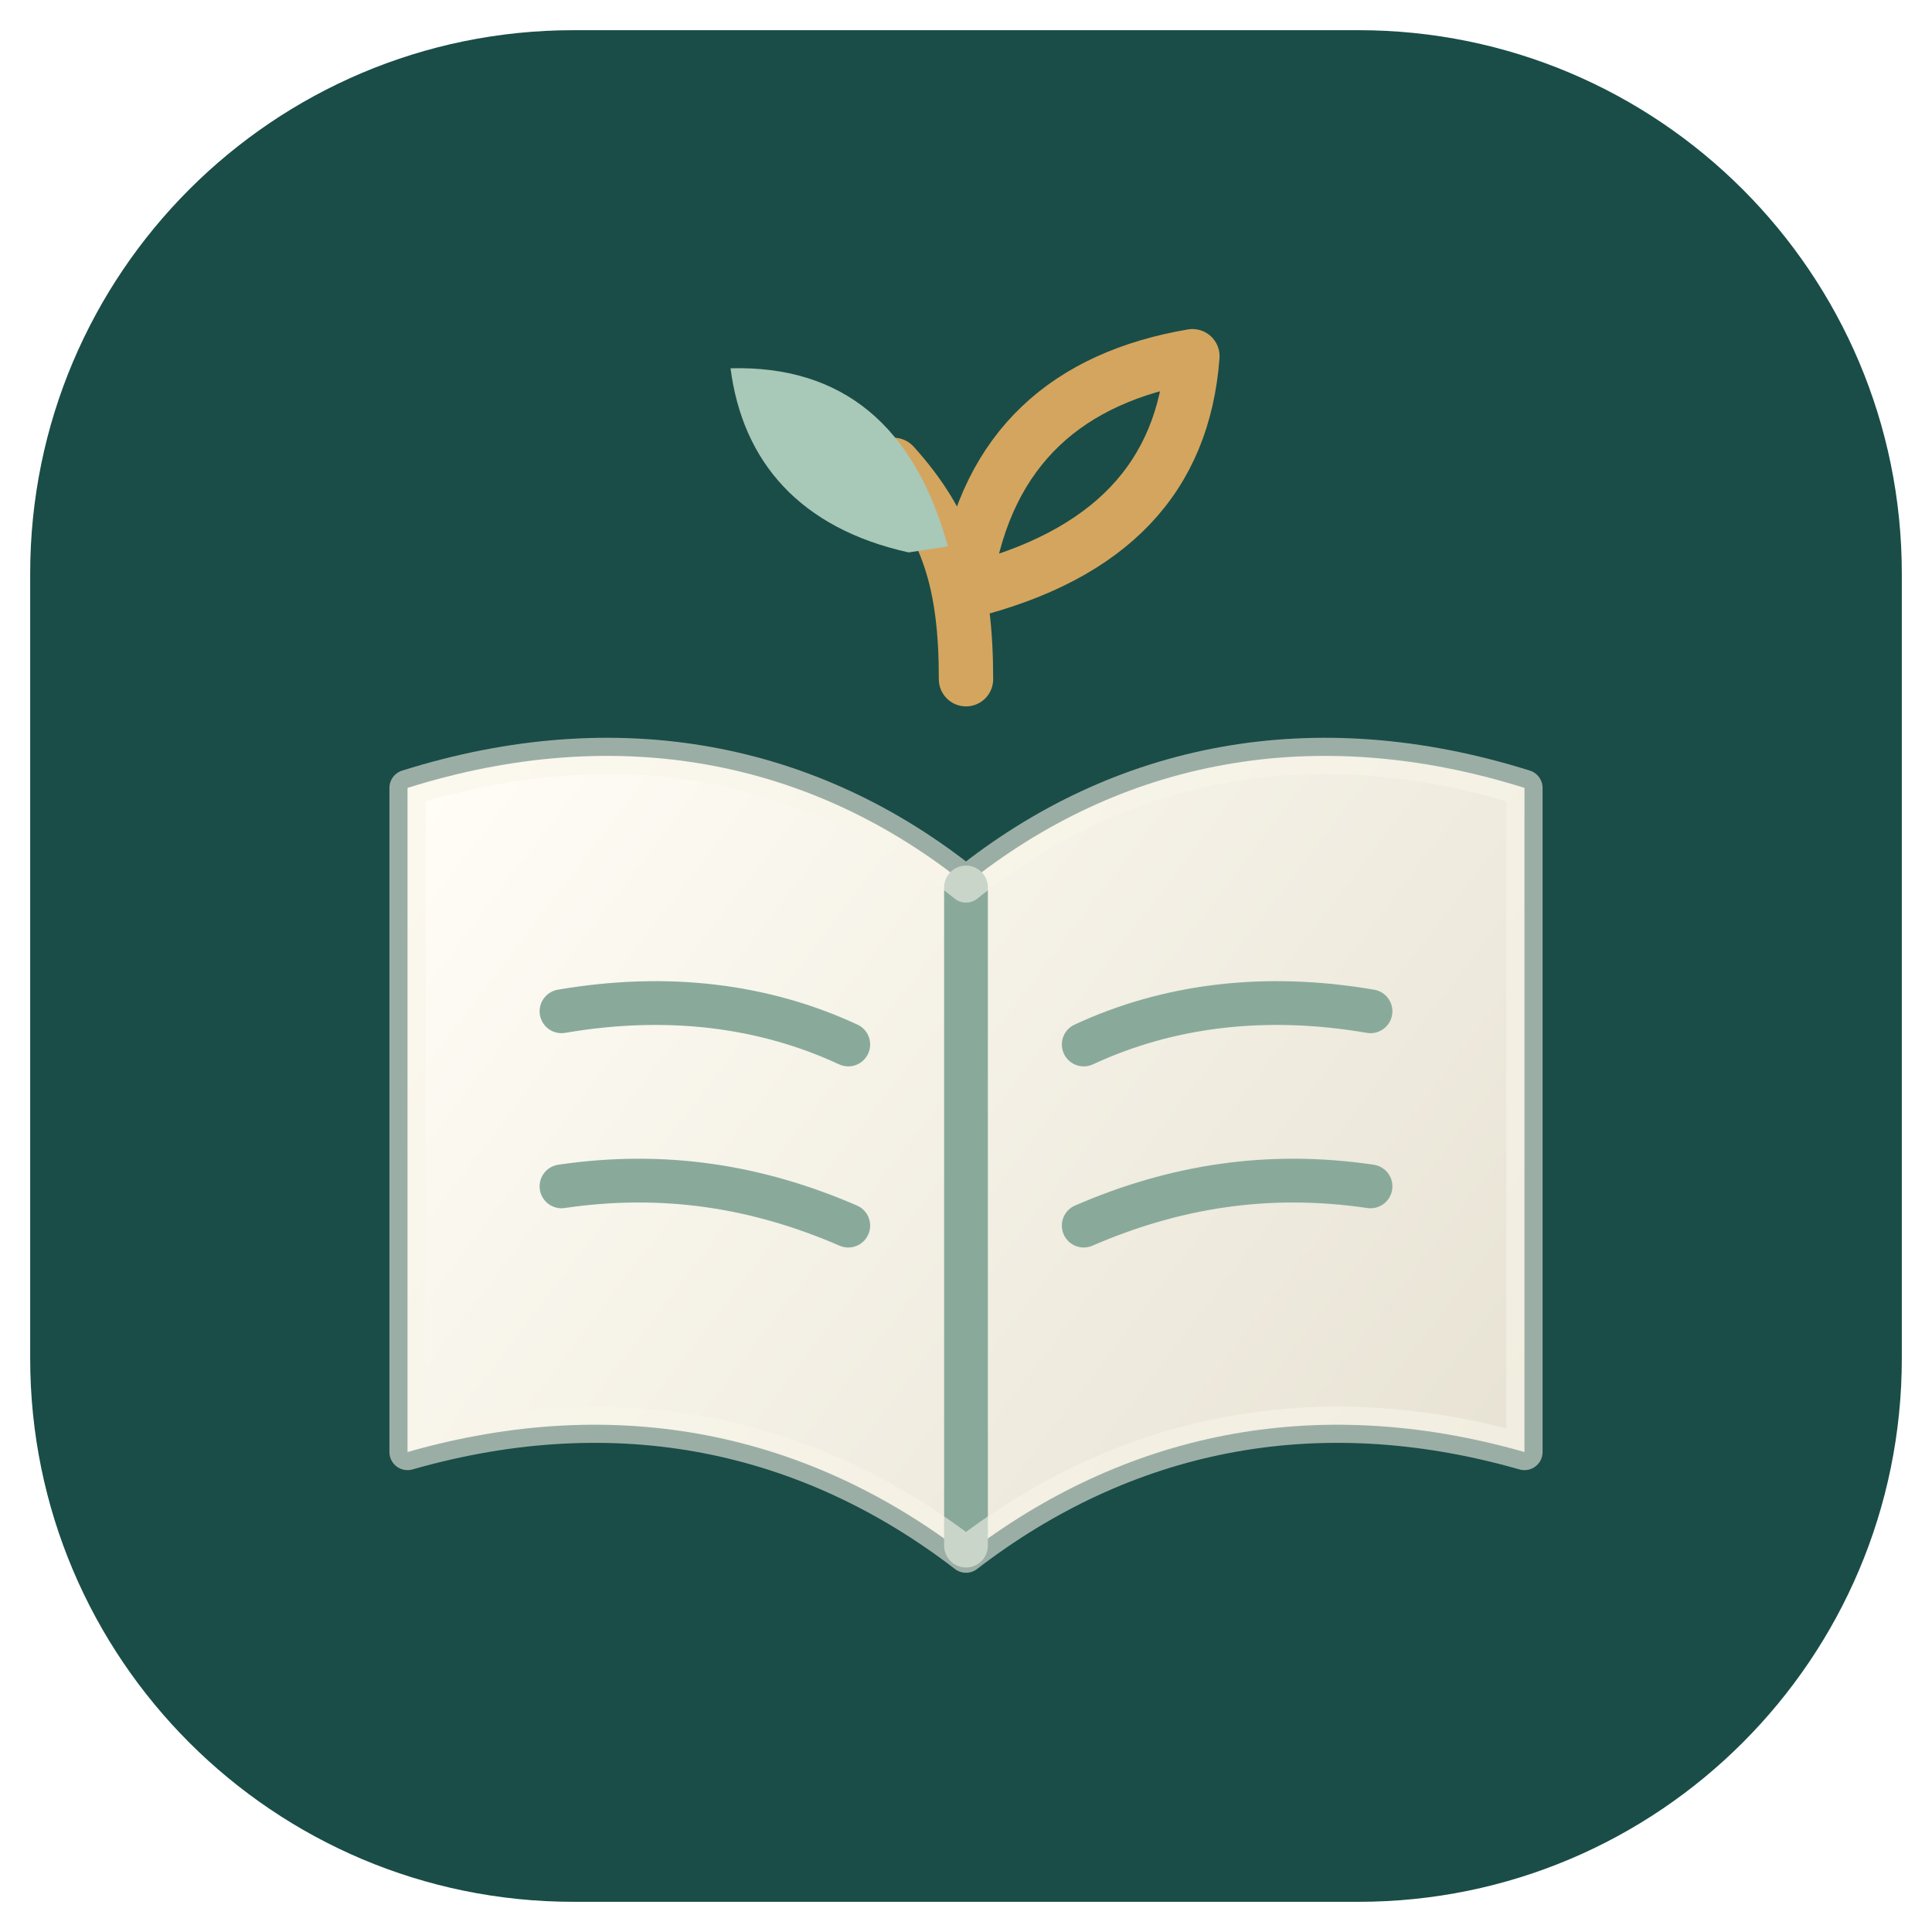
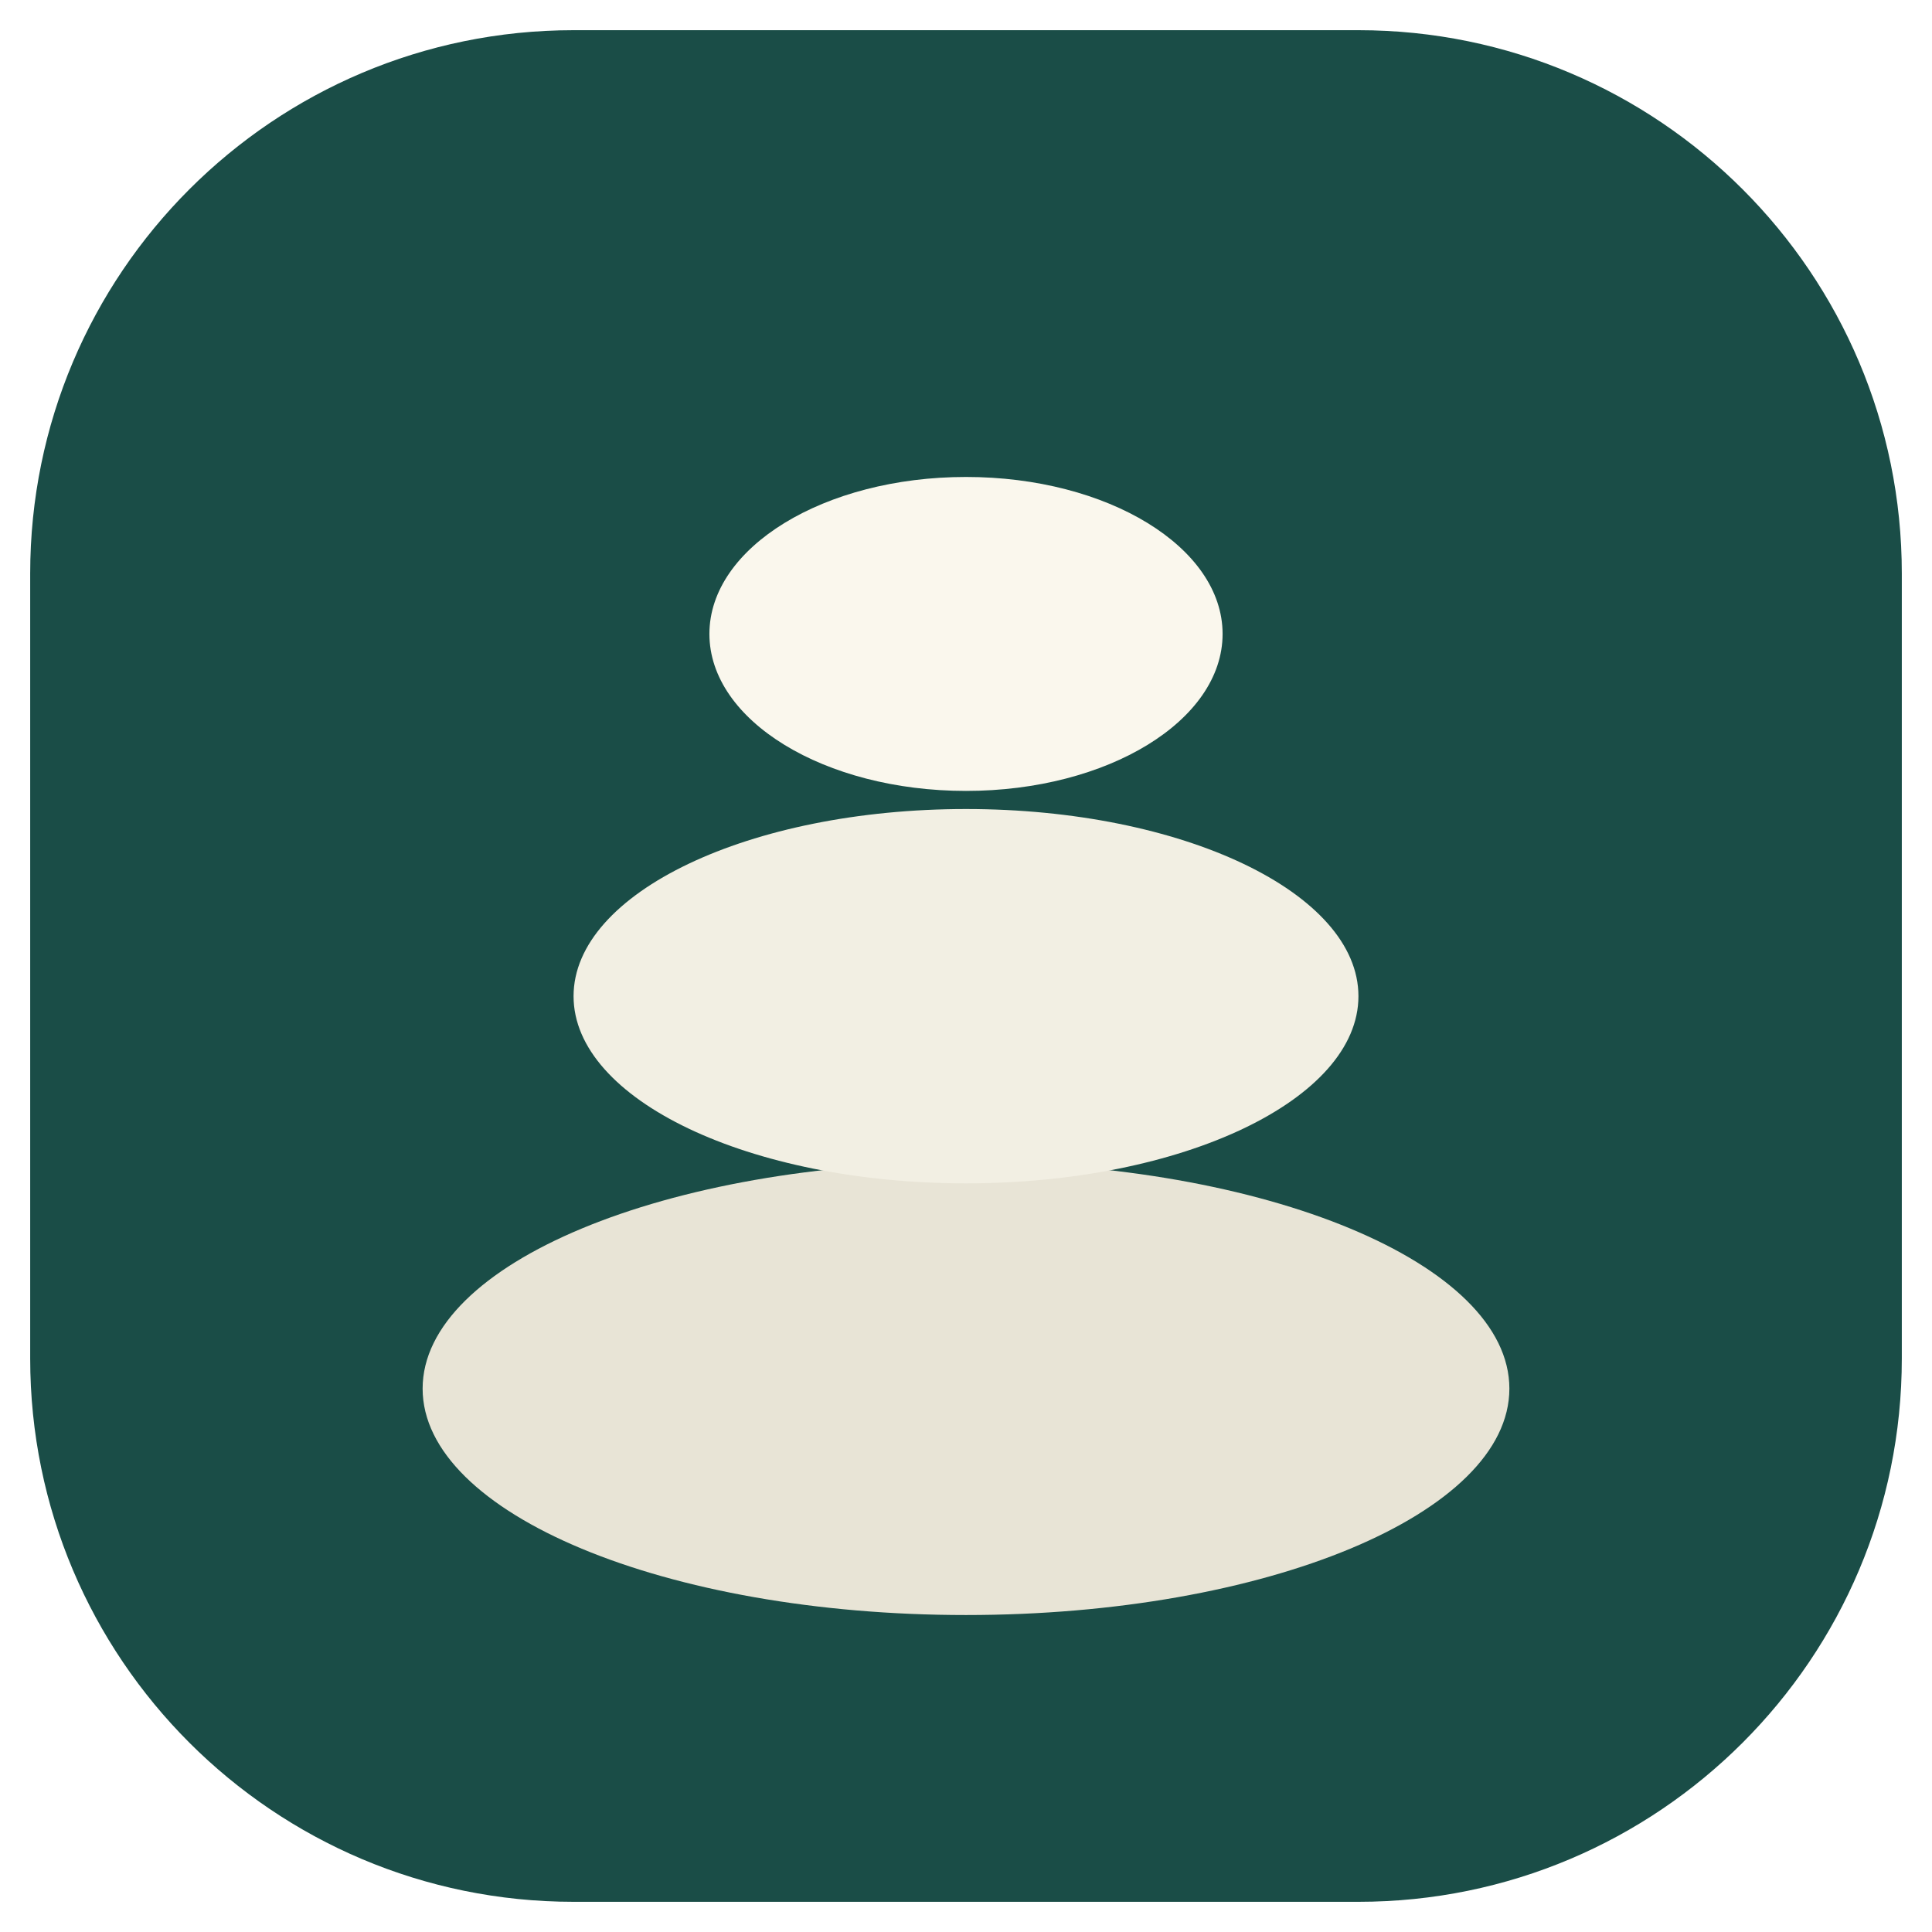
<svg xmlns="http://www.w3.org/2000/svg" viewBox="0 0 64 64" fill="none">
-   <defs>
-     <linearGradient id="pages" x1="15" y1="25" x2="49" y2="51" gradientUnits="userSpaceOnUse">
-       <stop stop-color="#FFFDF6" />
-       <stop offset="1" stop-color="#E7E2D3" />
-     </linearGradient>
-   </defs>
  <rect x="1" y="1" width="62" height="62" rx="18" fill="#1A4D47" />
-   <path d="M32 22.5c0-3.2-.6-5.1-2.4-7.1m2.4 3.8c.7-4.4 3.4-6.7 7.5-7.4-.3 4-2.7 6.6-7.5 7.8Z" stroke="#D4A55F" stroke-width="1.8" stroke-linecap="round" stroke-linejoin="round" />
-   <path d="M30.1 18.3c-3.6-.8-5.5-3-5.9-6.1 3.7-.1 6.1 1.9 7.2 5.9" fill="#A8C8B8" />
-   <path d="M13.5 26.1c7-2.2 13.4-.9 18.5 3.2 5.1-4.1 11.5-5.4 18.5-3.2v22c-7-2-13.3-.6-18.5 3.4-5.2-4-11.5-5.4-18.5-3.4v-22Z" fill="url(#pages)" />
-   <path d="M32 29.4v21.8M18.6 33.5c3.5-.6 6.7-.2 9.5 1.1m-9.5 4.7c3.4-.5 6.5 0 9.5 1.3m17.3-7.1c-3.5-.6-6.7-.2-9.5 1.1m9.5 4.7c-3.4-.5-6.5 0-9.5 1.3" stroke="#89AA9B" stroke-width="1.45" stroke-linecap="round" />
-   <path d="M32 29.3c-5.1-4.1-11.5-5.4-18.5-3.2v22c7-2 13.3-.6 18.5 3.4 5.2-4 11.5-5.4 18.5-3.4v-22c-7-2.2-13.4-.9-18.5 3.2Z" stroke="#F8F4E9" stroke-opacity=".58" stroke-width="1.2" stroke-linejoin="round" />
+   <ellipse cx="32" cy="46" rx="18" ry="7.5" fill="#E8E4D6" />
+   <ellipse cx="32" cy="33" rx="13" ry="6.2" fill="#F2EFE3" />
+   <ellipse cx="32" cy="21" rx="8.5" ry="5.2" fill="#FAF7ED" />
</svg>
